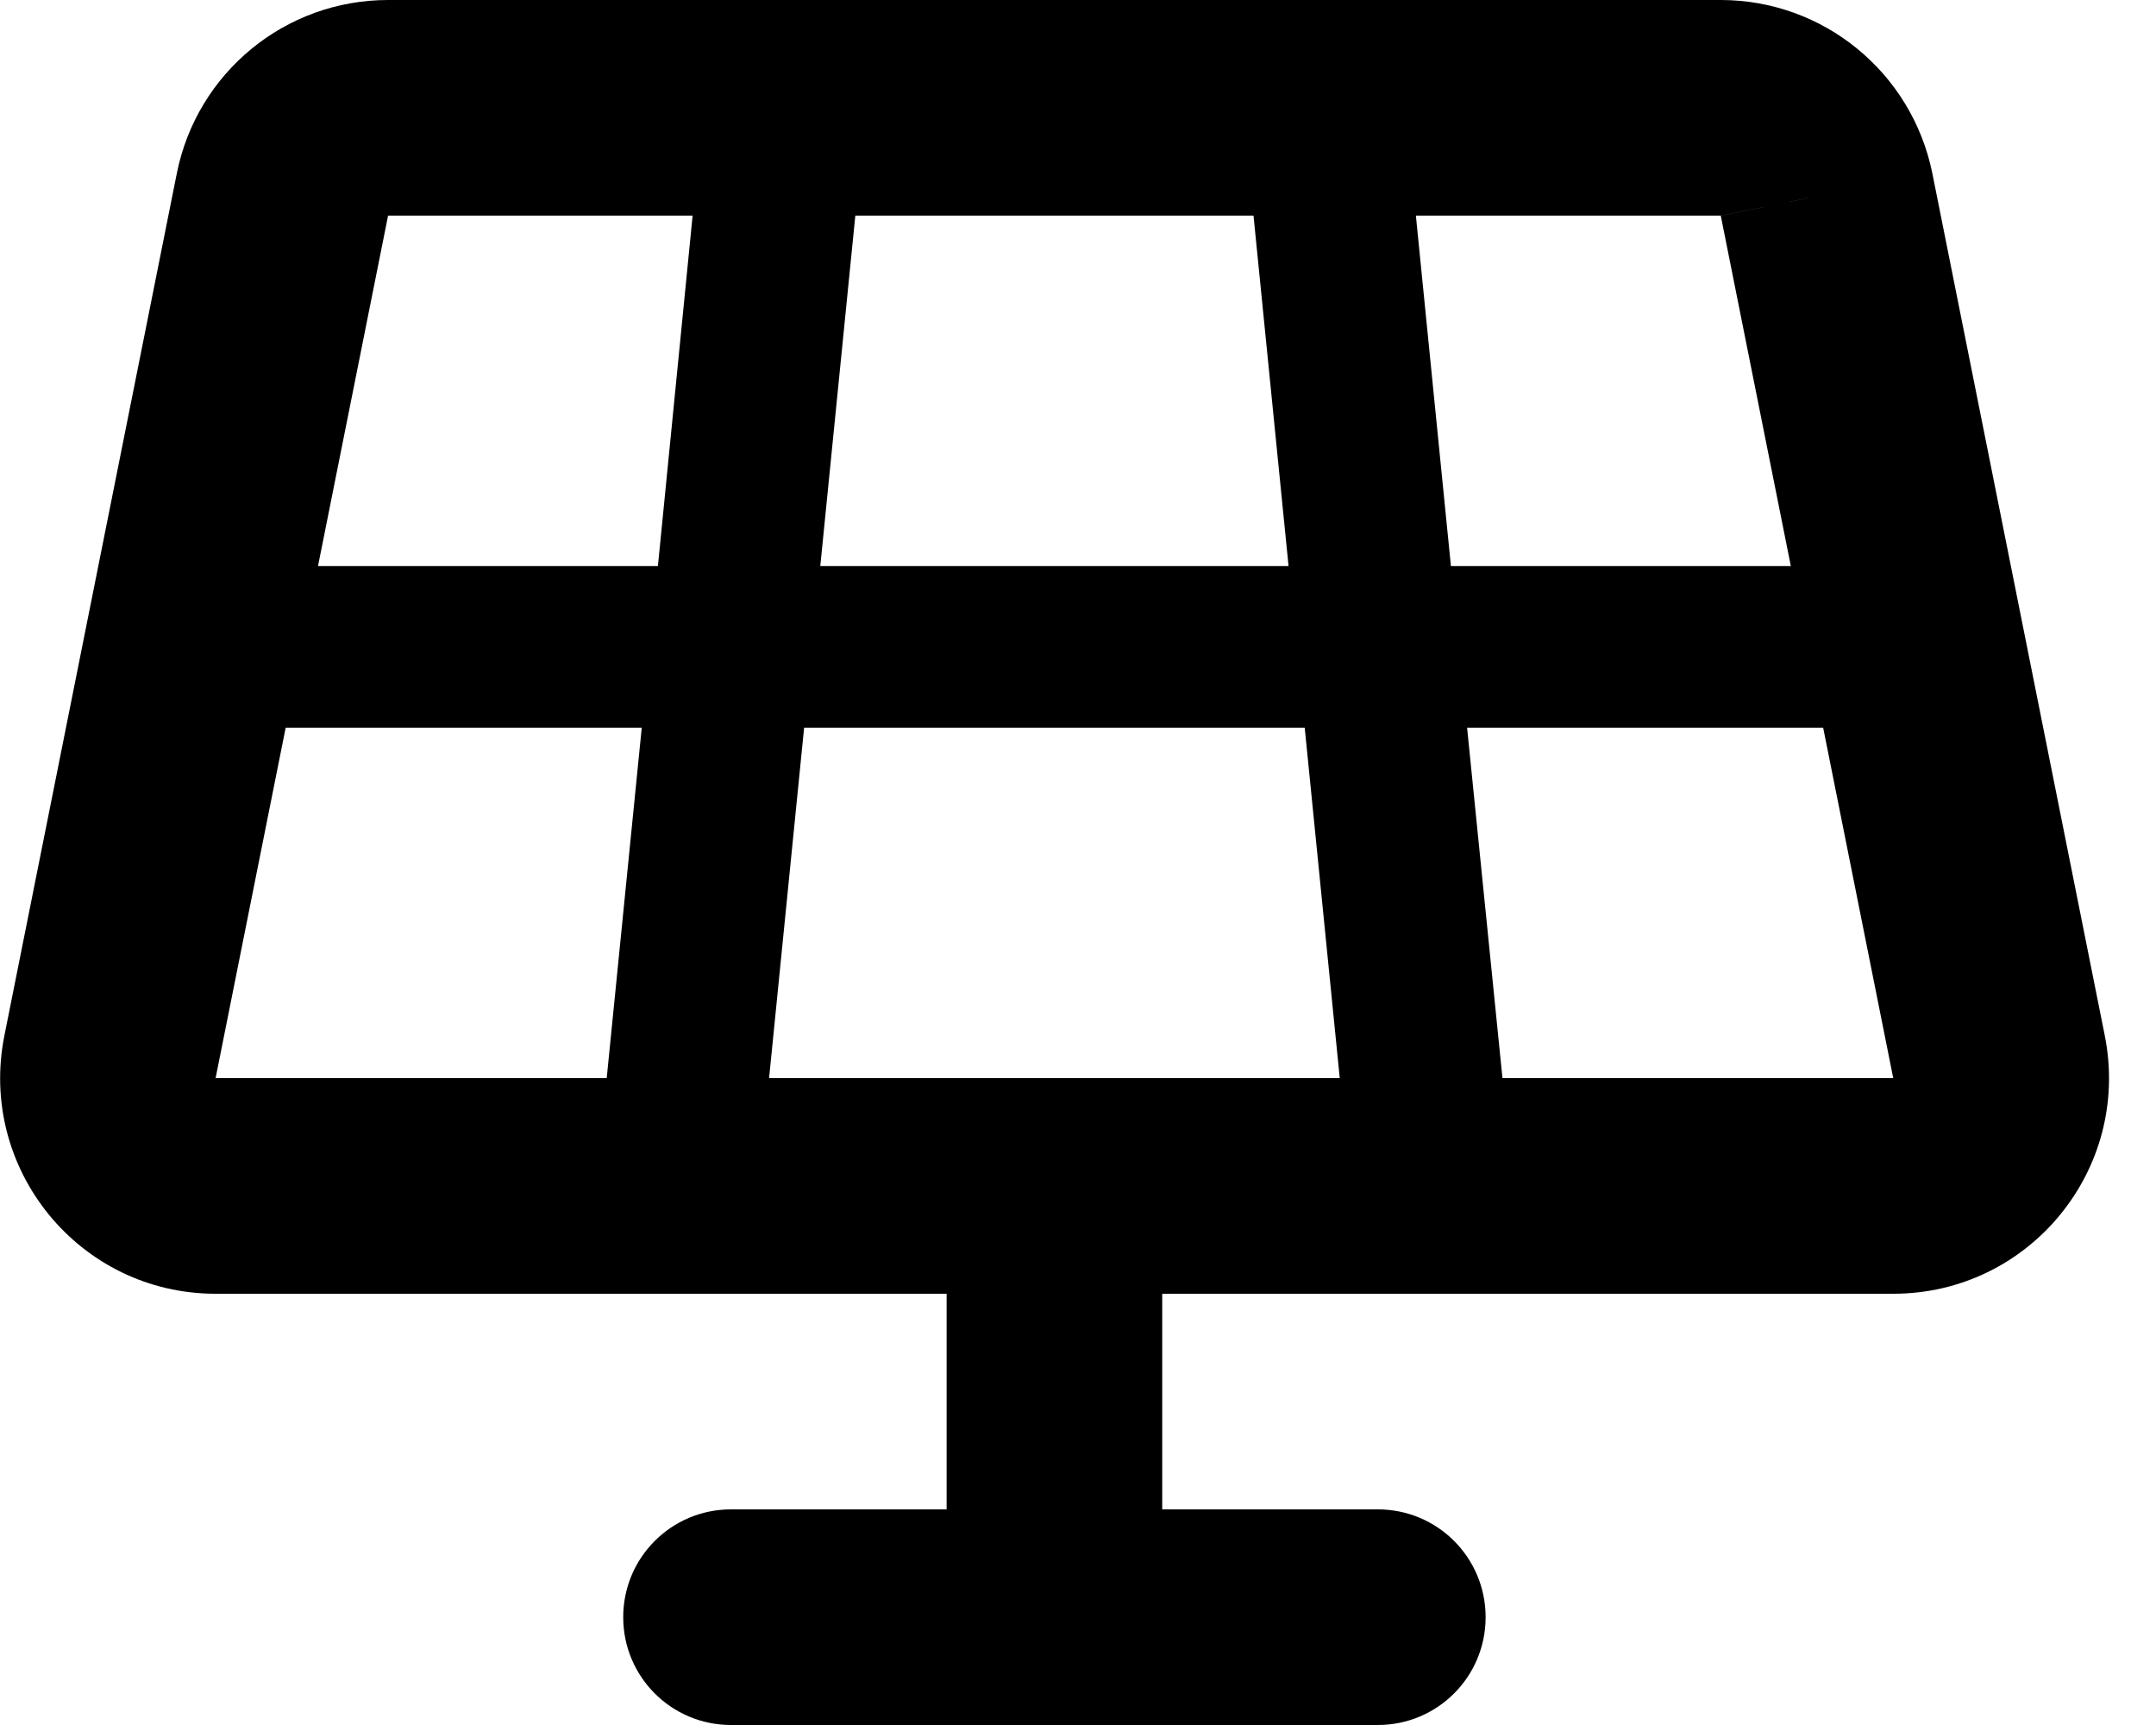
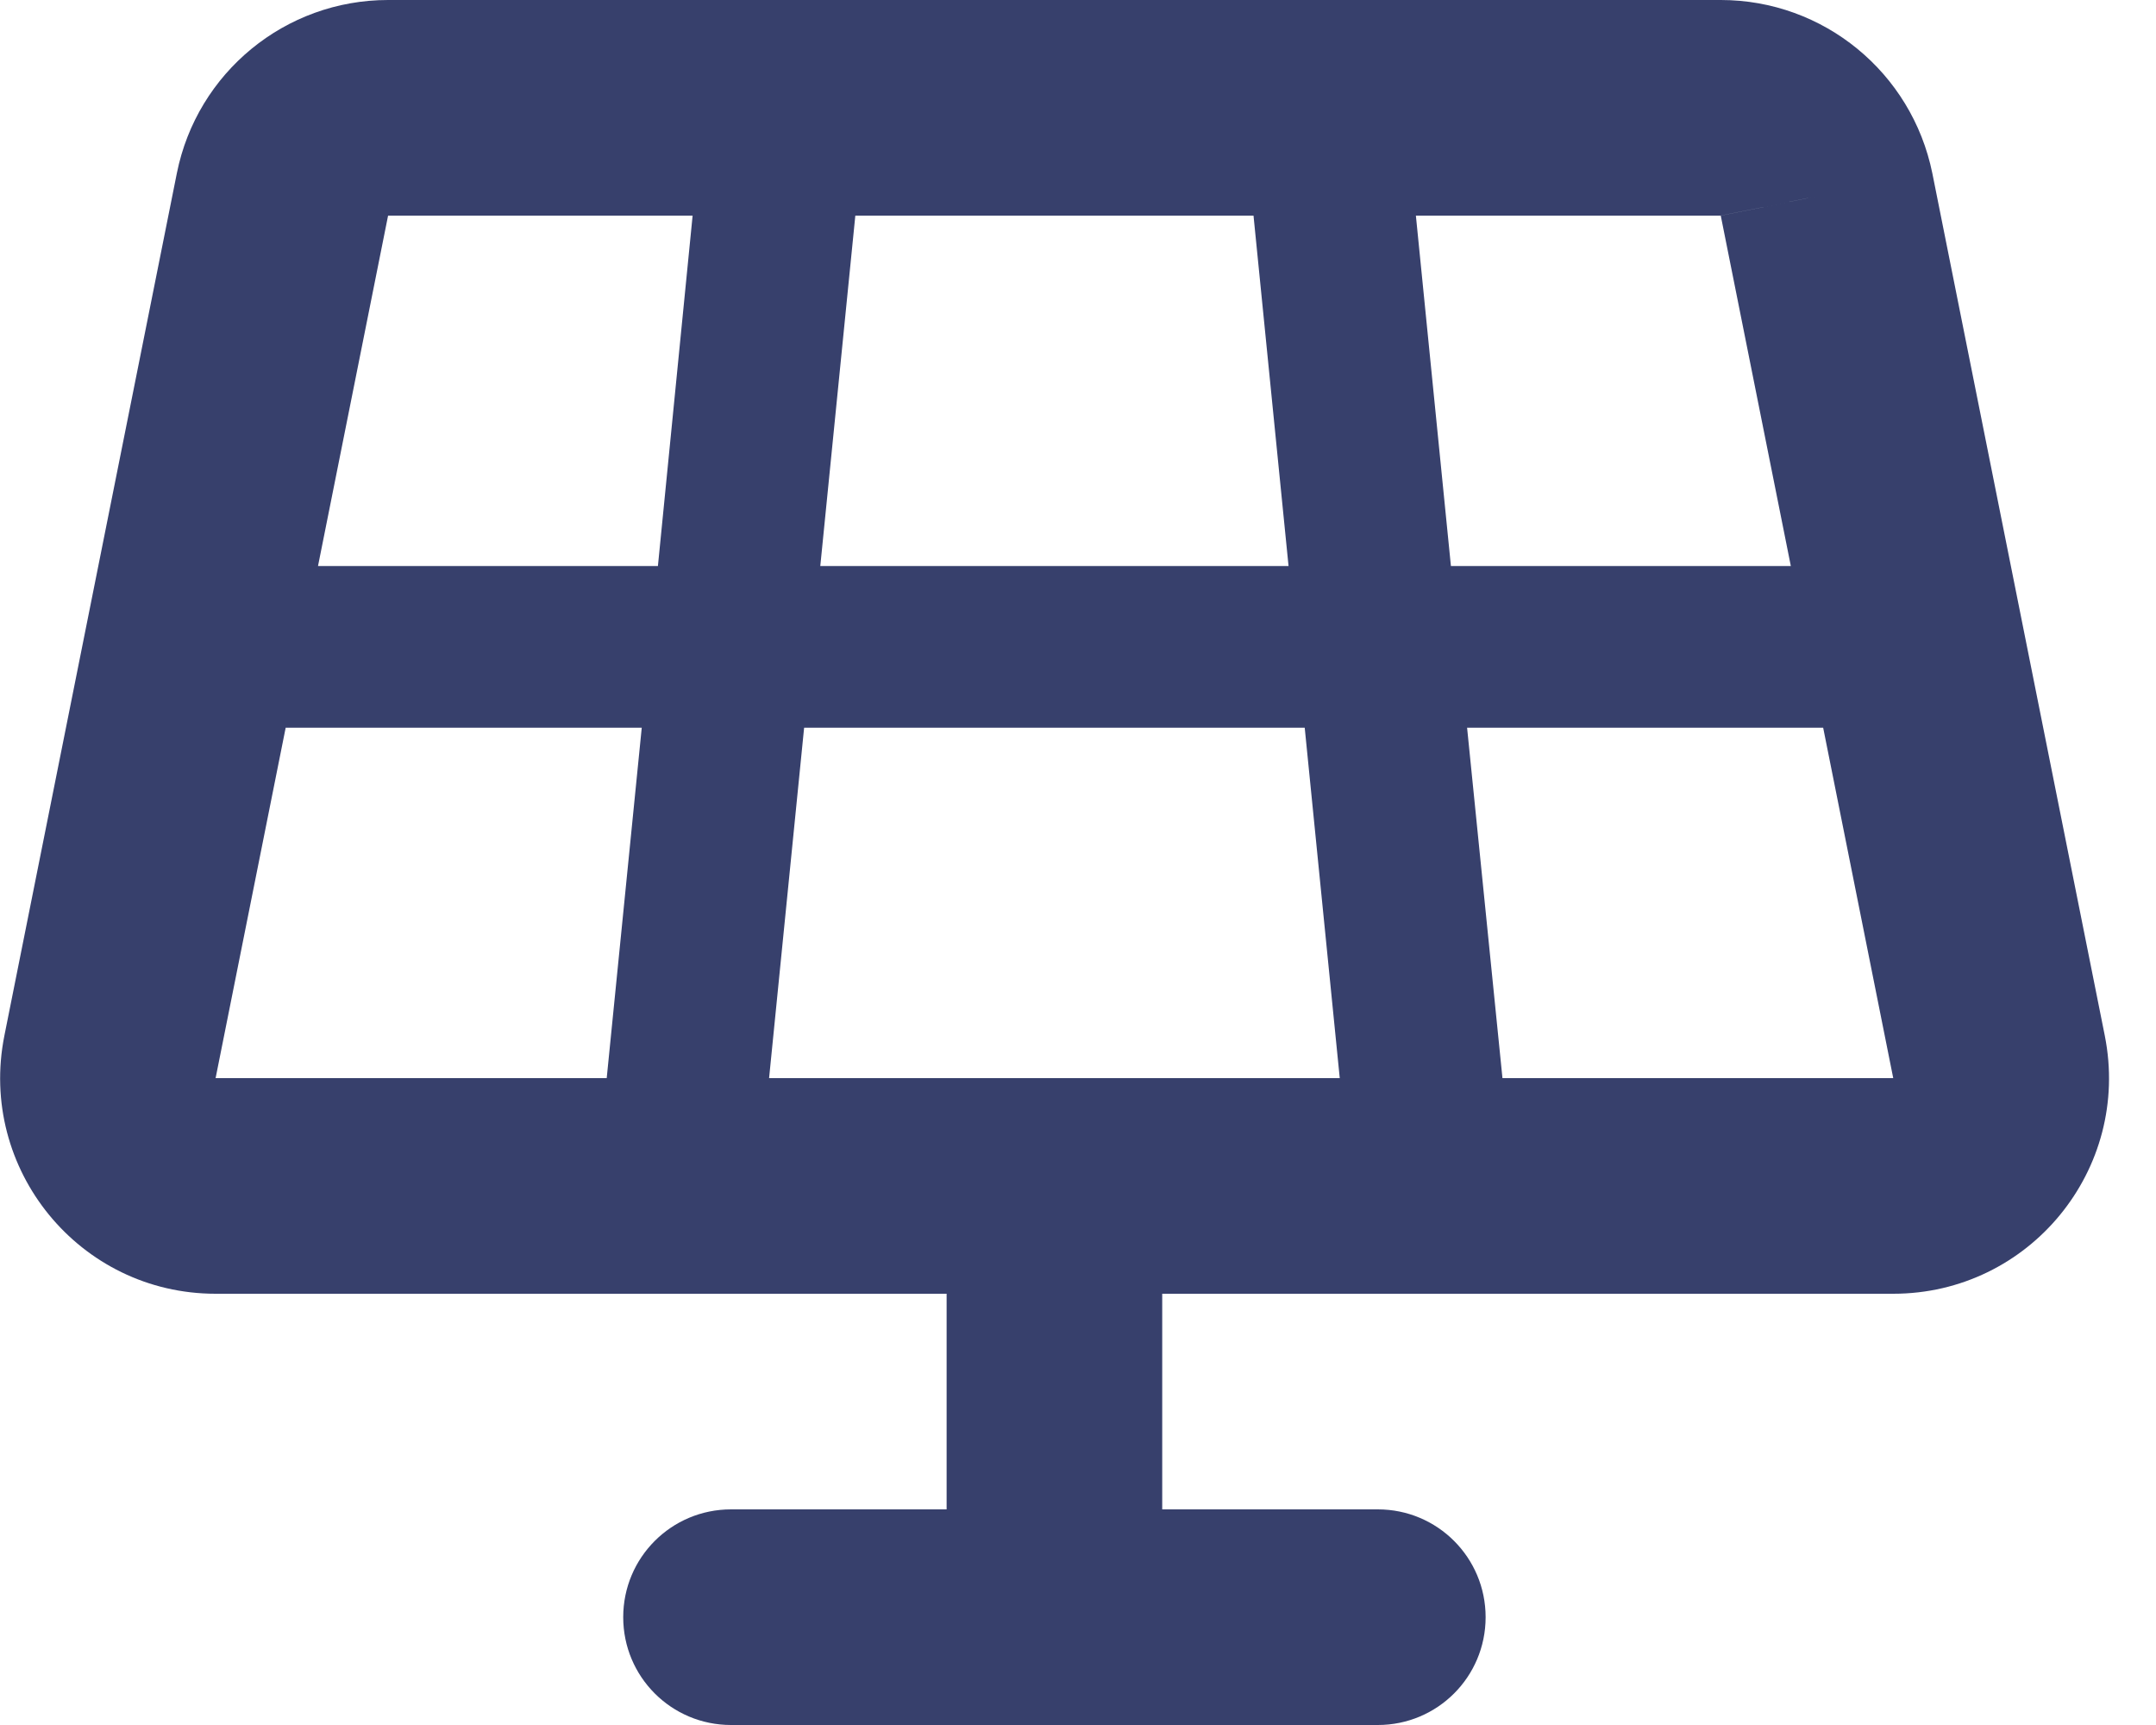
- <svg xmlns="http://www.w3.org/2000/svg" viewBox="0 0 640 512">
+ <svg xmlns="http://www.w3.org/2000/svg" viewBox="0 0 640 512" fill="#37406c">
  <path d="M115.2 0C84.7 0 58.5 21.5 52.5 51.4L1.3 307.4C-6.6 347 23.6 384 64 384H281v64H217c-17.7 0-32 14.3-32 32s14.3 32 32 32H409c17.7 0 32-14.3 32-32s-14.3-32-32-32H345V384H562c40.4 0 70.7-36.9 62.8-76.6l-51.2-256C567.5 21.5 541.3 0 510.8 0H115.2zM253.9 64H372.1l10.4 104h-139L253.9 64zM195.3 168H94.4L115.2 64h90.4L195.3 168zM84.8 216H190.5L180.1 320H64L84.8 216zm153.9 0H387.3l10.4 104-169.4 0 10.4-104zm196.8 0H541.2L562 320h-116L435.5 216zm96-48H430.7L420.3 64h90.4l31.4-6.3L510.8 64l20.8 104z" />
</svg>
